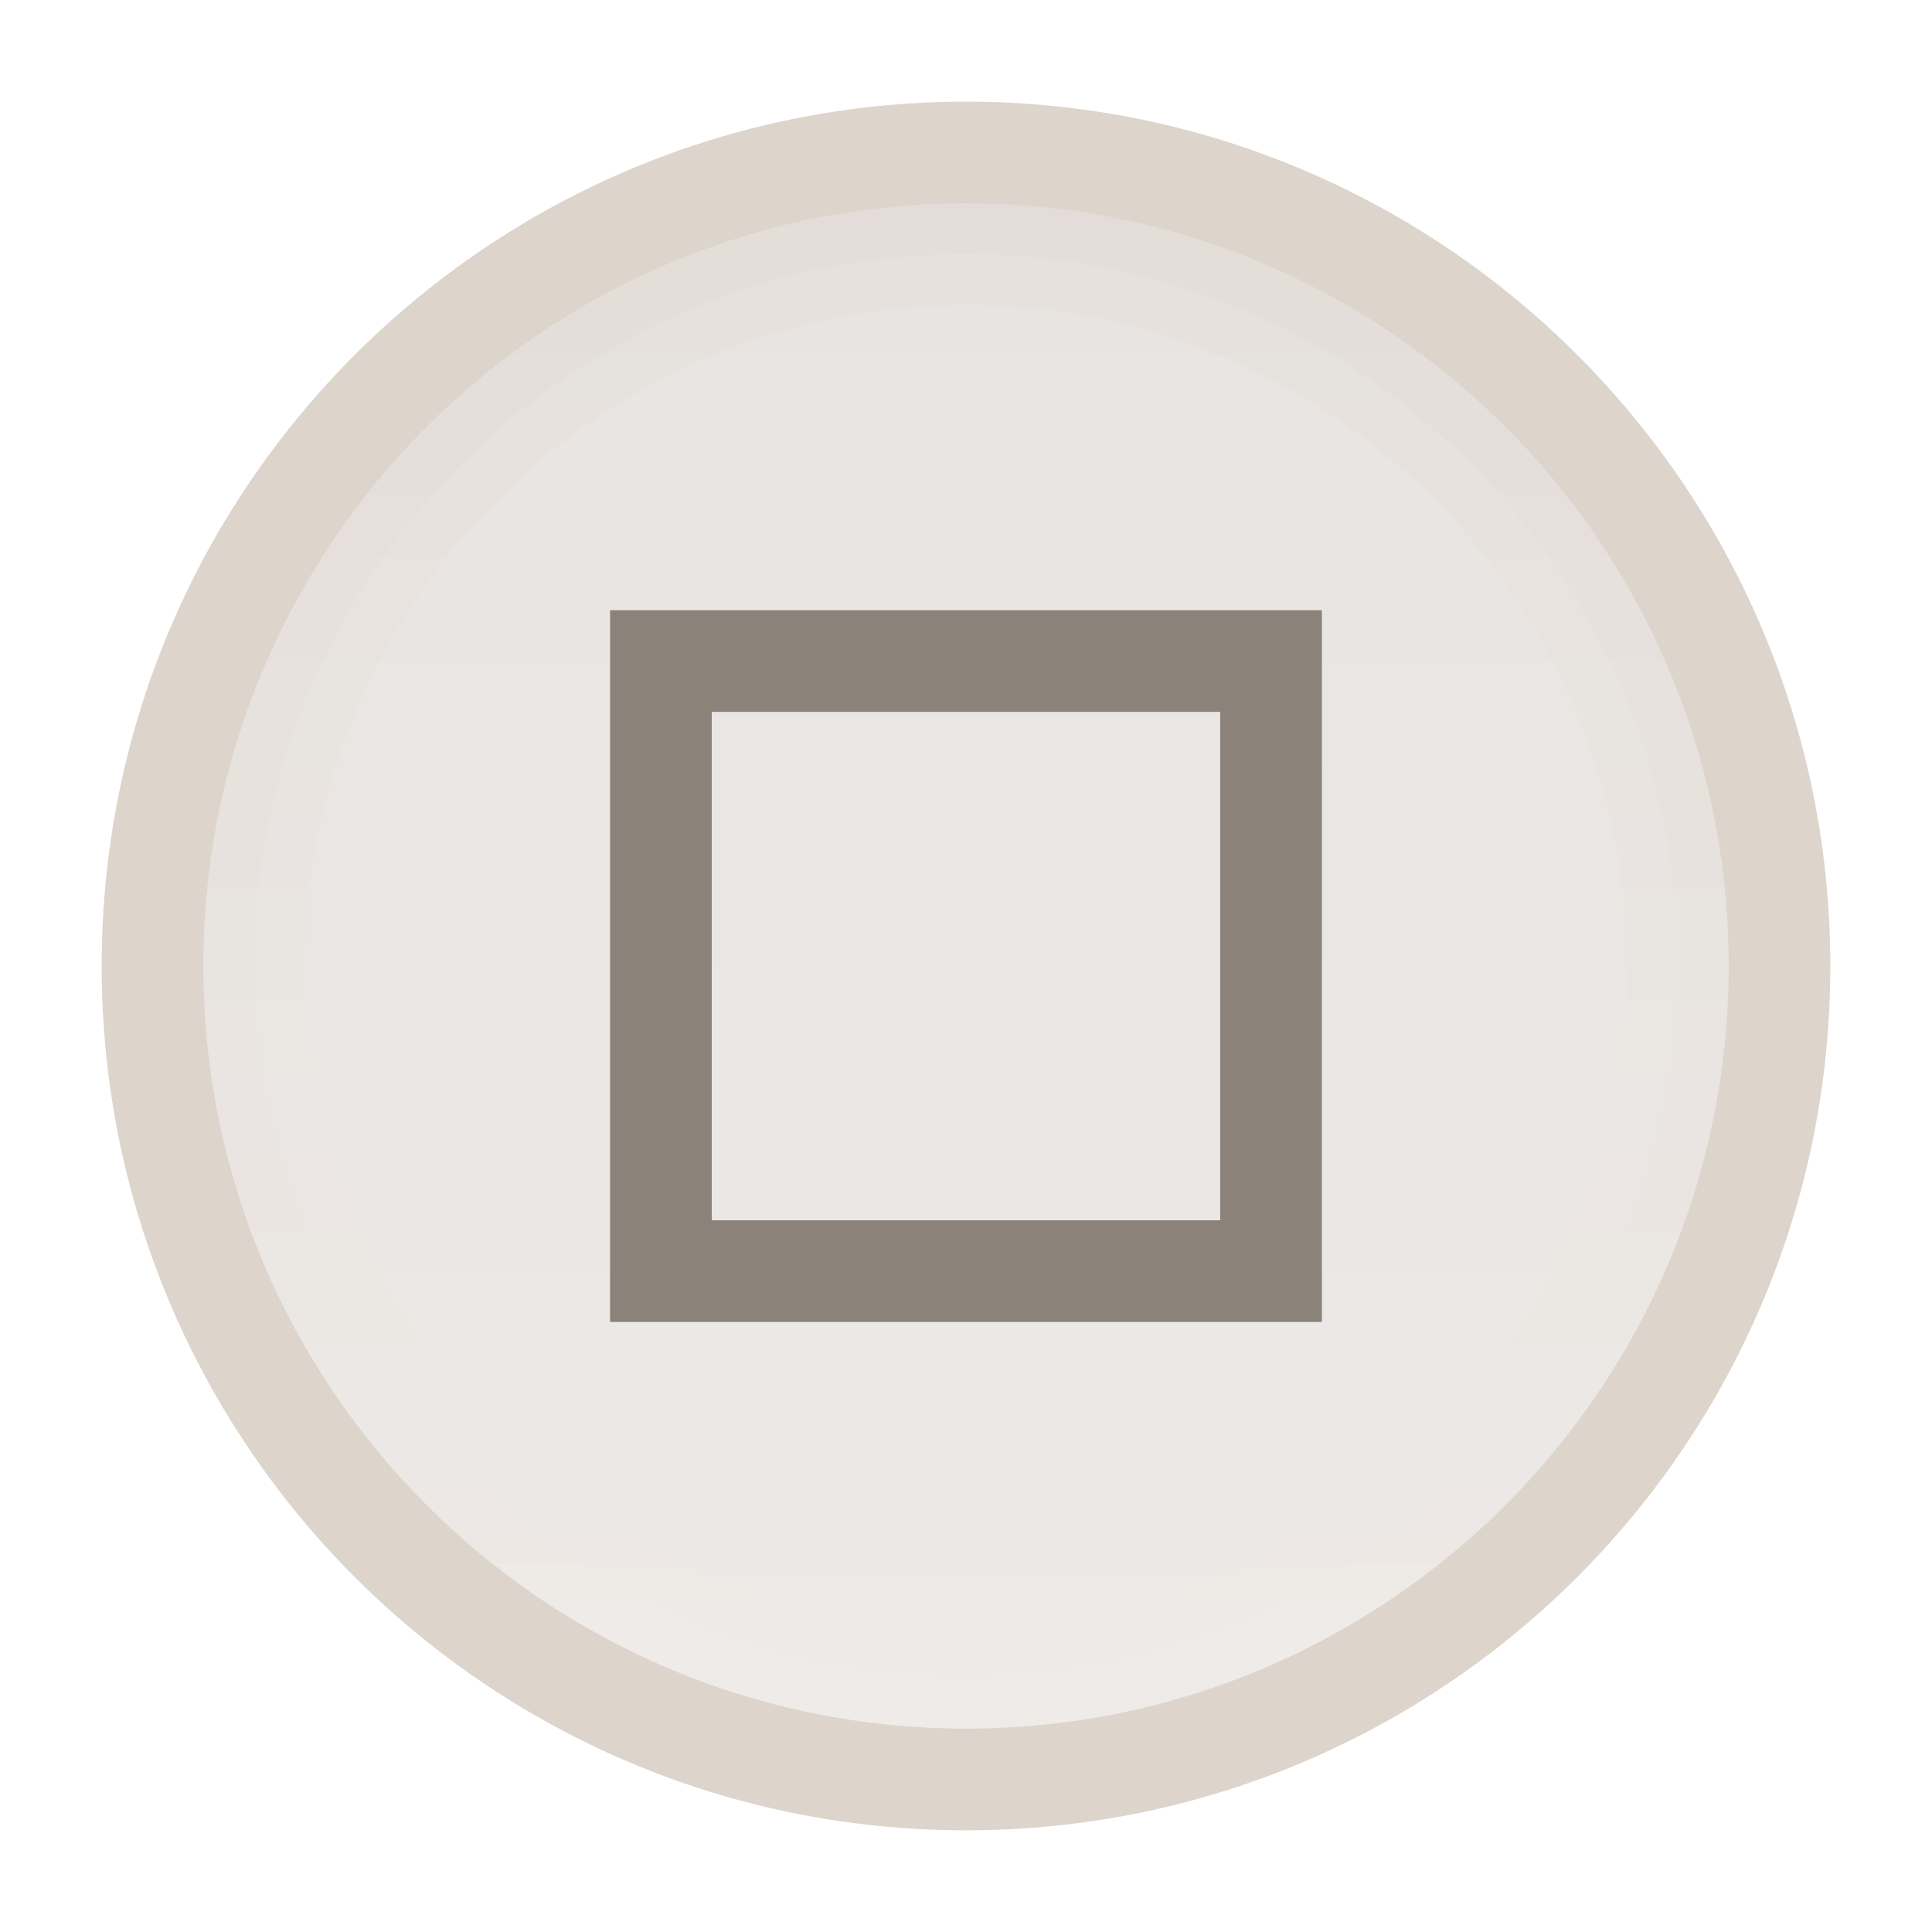
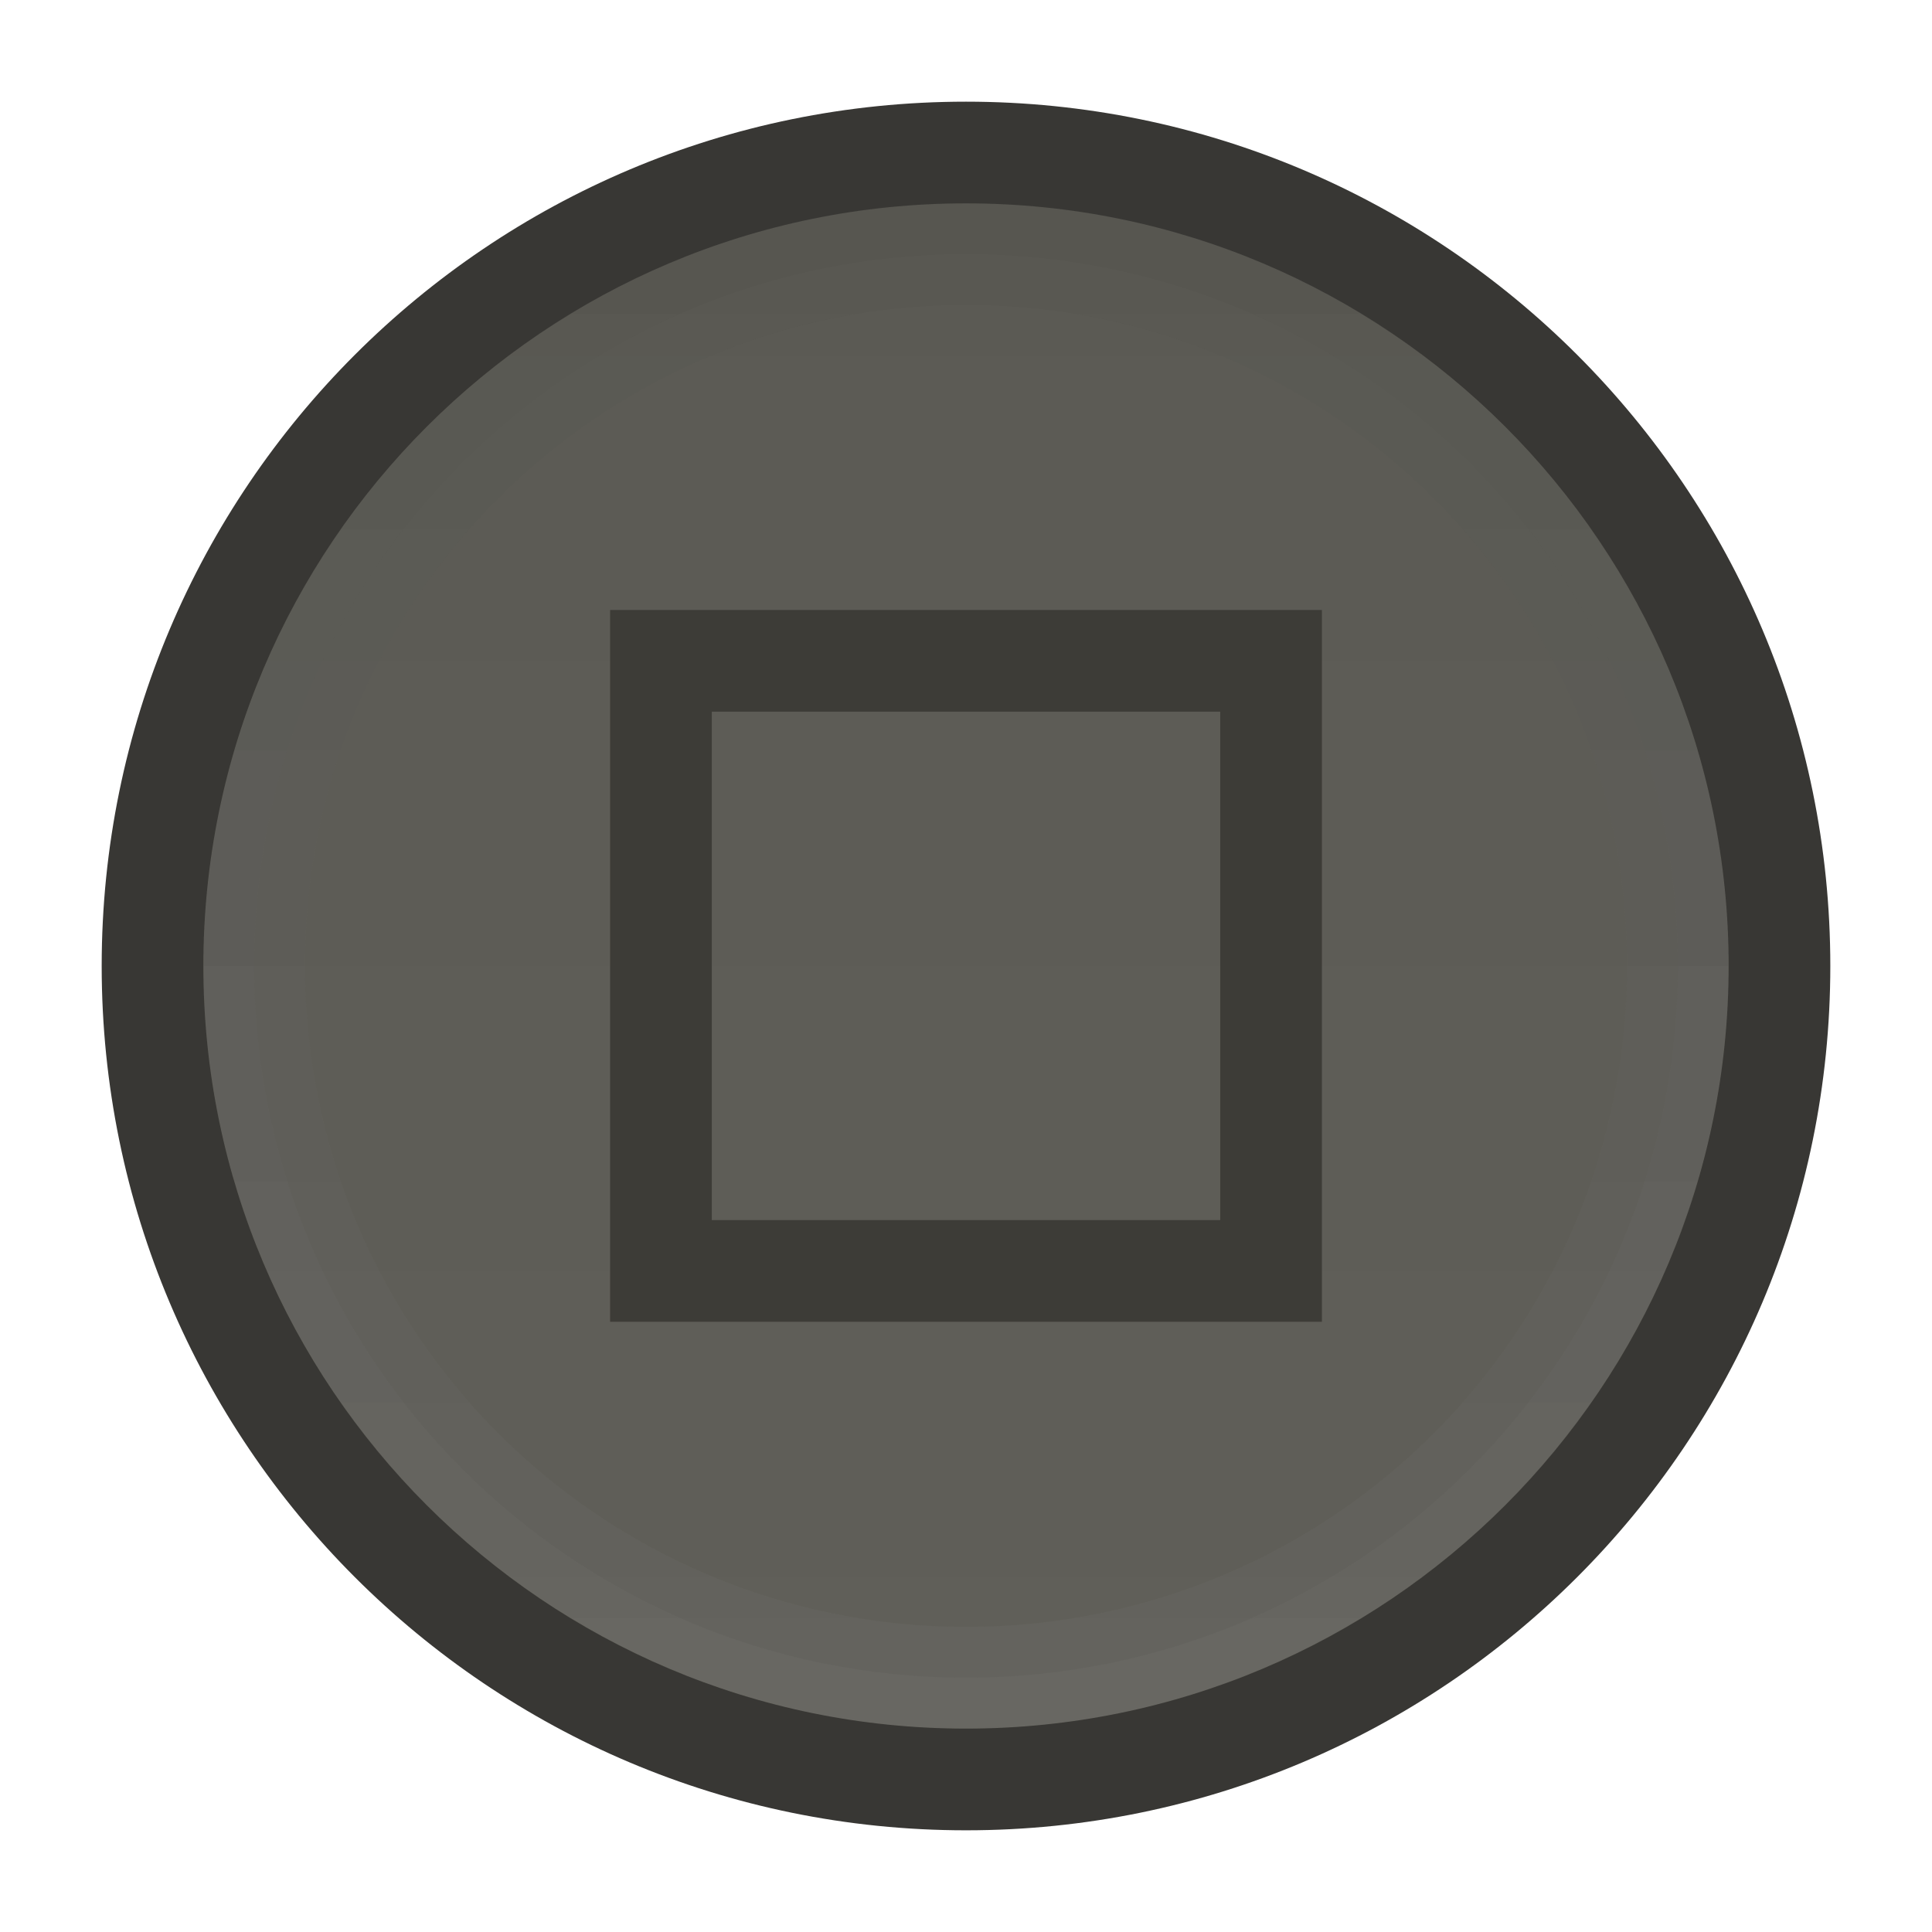
- <svg xmlns="http://www.w3.org/2000/svg" xmlns:xlink="http://www.w3.org/1999/xlink" width="19" height="19" id="svg5932" version="1.1" viewBox="0 0 19 19">
-   <defs id="defs5934">
-     <linearGradient xlink:href="#linearGradient4522" id="linearGradient4937" gradientUnits="userSpaceOnUse" gradientTransform="translate(-1072.362,-1053.362)" x1="2" y1="1062.862" x2="17" y2="1062.862" />
+ <svg xmlns="http://www.w3.org/2000/svg" xmlns:xlink="http://www.w3.org/1999/xlink" width="19" height="19" id="svg4770" version="1.1" viewBox="0 0 19 19">
+   <defs id="defs4772">
+     <linearGradient xlink:href="#linearGradient4522" id="linearGradient5900" gradientUnits="userSpaceOnUse" gradientTransform="translate(-1072.362,-1053.362)" x1="2" y1="1062.862" x2="17" y2="1062.862" />
    <linearGradient id="linearGradient4522">
-       <stop style="stop-color:#ece9e6;stop-opacity:1" offset="0" id="stop5183" />
-       <stop style="stop-color:#e8e4e1;stop-opacity:1" offset="1" id="stop5185" />
+       <stop id="stop4560" offset="0" style="stop-color:#605f59;stop-opacity:1" />
+       <stop id="stop4562" offset="1" style="stop-color:#5b5a54;stop-opacity:1" />
    </linearGradient>
-     <linearGradient xlink:href="#linearGradient4297" id="linearGradient4939" gradientUnits="userSpaceOnUse" gradientTransform="matrix(1.035712,0,0,1.035712,37.95674,-0.3392617)" x1="-1070.104" y1="9.5" x2="-1055.621" y2="9.5" />
    <linearGradient id="linearGradient4297">
      <stop style="stop-color:#ffffff;stop-opacity:1;" offset="0" id="stop4523" />
-       <stop style="stop-color:#bd9e82;stop-opacity:1" offset="1" id="stop4525" />
+       <stop style="stop-color:#000000;stop-opacity:1" offset="1" id="stop4525" />
    </linearGradient>
-     <linearGradient xlink:href="#linearGradient4297" id="linearGradient4941" gradientUnits="userSpaceOnUse" gradientTransform="translate(3.4765625e-5,0)" x1="-1070.362" y1="9" x2="-1055.362" y2="9" />
+     <linearGradient xlink:href="#linearGradient4297" id="linearGradient7493" gradientUnits="userSpaceOnUse" gradientTransform="matrix(0,-1,1,0,0,-3.4765625e-5)" x1="-1070.362" y1="9" x2="-1055.362" y2="9" />
+     <linearGradient xlink:href="#linearGradient4297" id="linearGradient7499" gradientUnits="userSpaceOnUse" gradientTransform="matrix(0,-1.035712,1.035712,0,-0.3392617,-37.95674)" x1="-1070.104" y1="9.5" x2="-1055.621" y2="9.5" />
  </defs>
-   <g id="layer1" transform="translate(-408.7143,-87.50511)">
-     <g style="display:inline" transform="translate(408.7143,-965.8571)" id="g4925">
-       <circle style="color:#000000;fill:#ddd4cb;fill-opacity:1;fill-rule:nonzero;stroke:none;stroke-width:8;marker:none;visibility:visible;display:inline;overflow:visible;enable-background:accumulate" id="circle4927" cx="9.5" cy="1062.862" r="8.5" d="m 18,1062.862 a 8.5,8.5 0 0 1 -8.5,8.5 8.5,8.5 0 0 1 -8.5,-8.5 8.5,8.5 0 0 1 8.5,-8.5 8.5,8.5 0 0 1 8.5,8.5 z" />
-       <circle r="7.5" cy="9.5" cx="-1062.862" id="circle4929" style="color:#000000;fill:url(#linearGradient4937);fill-opacity:1;fill-rule:nonzero;stroke:none;stroke-width:8;marker:none;visibility:visible;display:inline;overflow:visible;enable-background:accumulate" transform="matrix(0,-1,1,0,0,0)" d="m -1055.362,9.5 a 7.5,7.5 0 0 1 -7.5,7.5 7.5,7.5 0 0 1 -7.5,-7.5 7.5,7.5 0 0 1 7.5,-7.5 7.5,7.5 0 0 1 7.5,7.5 z" />
-       <circle r="7.25" cy="9.5" cx="-1062.862" id="circle4931" style="opacity:0.05;color:#000000;fill:none;stroke:url(#linearGradient4939);stroke-width:0.5;stroke-miterlimit:4;stroke-dasharray:none;marker:none;visibility:visible;display:inline;overflow:visible;enable-background:accumulate" transform="matrix(0,-1,1,0,0,0)" d="m -1055.612,9.5 a 7.25,7.25 0 0 1 -7.25,7.25 7.25,7.25 0 0 1 -7.25,-7.25 7.25,7.25 0 0 1 7.25,-7.25 7.25,7.25 0 0 1 7.25,7.25 z" />
-       <circle transform="matrix(0,-1,1,0,0,0)" style="opacity:0.05;color:#000000;fill:none;stroke:url(#linearGradient4941);stroke-width:1;stroke-miterlimit:4;stroke-dasharray:none;marker:none;visibility:visible;display:inline;overflow:visible;enable-background:accumulate" id="circle4933" cx="-1062.862" cy="9.5" r="7" d="m -1055.862,9.5 a 7,7 0 0 1 -7,7 7,7 0 0 1 -7,-7 7,7 0 0 1 7,-7 7,7 0 0 1 7,7 z" />
-       <rect style="color:#000000;fill:none;stroke:none;stroke-width:1;marker:none;visibility:visible;display:inline;overflow:visible;enable-background:accumulate" id="rect4935" width="19" height="19" x="-7.3563765e-06" y="1053.362" />
+   <g id="layer1" transform="translate(287.3571,-522.8622)">
+     <g style="display:inline" transform="translate(-287.3571,-530.5)" id="use4524">
+       <circle style="color:#000000;fill:#383734;fill-opacity:1;fill-rule:nonzero;stroke:none;stroke-width:8;marker:none;visibility:visible;display:inline;overflow:visible;enable-background:accumulate" id="circle5890" cx="9.5" cy="1062.862" r="8.5" d="m 18,1062.862 a 8.5,8.5 0 0 1 -8.5,8.5 8.5,8.5 0 0 1 -8.5,-8.5 8.5,8.5 0 0 1 8.5,-8.5 8.5,8.5 0 0 1 8.5,8.5 z" />
+       <circle r="7.5" cy="9.5" cx="-1062.862" id="circle5892" style="color:#000000;fill:url(#linearGradient5900);fill-opacity:1;fill-rule:nonzero;stroke:none;stroke-width:8;marker:none;visibility:visible;display:inline;overflow:visible;enable-background:accumulate" transform="matrix(0,-1,1,0,0,0)" d="m -1055.362,9.5 a 7.5,7.5 0 0 1 -7.5,7.5 7.5,7.5 0 0 1 -7.5,-7.5 7.5,7.5 0 0 1 7.5,-7.5 7.5,7.5 0 0 1 7.5,7.5 z" />
+       <path style="font-style:normal;font-variant:normal;font-weight:normal;font-stretch:normal;text-indent:0;text-align:start;text-decoration:none;line-height:normal;letter-spacing:normal;word-spacing:normal;text-transform:none;direction:ltr;block-progression:tb;writing-mode:lr-tb;text-anchor:start;baseline-shift:baseline;opacity:0.03;color:#000000;color-interpolation:sRGB;color-interpolation-filters:linearRGB;fill:url(#linearGradient7493);fill-opacity:1;stroke:none;stroke-width:1;marker:none;visibility:visible;display:inline;overflow:visible;isolation:auto;mix-blend-mode:normal;enable-background:accumulate;clip-rule:nonzero;color-rendering:auto;image-rendering:auto;shape-rendering:auto;text-rendering:auto;font-family:sans-serif;-inkscape-font-specification:sans-serif" d="m 2,1062.861 c 0,4.136 3.364,7.5 7.5,7.5 4.136,0 7.5,-3.364 7.5,-7.5 0,-4.136 -3.364,-7.5 -7.5,-7.5 -4.136,0 -7.5,3.364 -7.5,7.5 z m 1,0 c 0,-3.596 2.904,-6.5 6.5,-6.5 3.596,0 6.5,2.904 6.5,6.5 0,3.596 -2.904,6.5 -6.5,6.5 -3.596,0 -6.5,-2.904 -6.5,-6.5 z" id="circle5894" />
+       <path style="font-style:normal;font-variant:normal;font-weight:normal;font-stretch:normal;text-indent:0;text-align:start;text-decoration:none;line-height:normal;letter-spacing:normal;word-spacing:normal;text-transform:none;direction:ltr;block-progression:tb;writing-mode:lr-tb;text-anchor:start;baseline-shift:baseline;opacity:0.03;color:#000000;color-interpolation:sRGB;color-interpolation-filters:linearRGB;fill:url(#linearGradient7499);fill-opacity:1;stroke:none;stroke-width:0.5;marker:none;visibility:visible;display:inline;overflow:visible;isolation:auto;mix-blend-mode:normal;enable-background:accumulate;clip-rule:nonzero;color-rendering:auto;image-rendering:auto;shape-rendering:auto;text-rendering:auto;font-family:sans-serif;-inkscape-font-specification:sans-serif" d="m 2,1062.861 c 0,4.139 3.361,7.5 7.5,7.5 4.139,0 7.5,-3.361 7.5,-7.5 0,-4.139 -3.361,-7.5 -7.5,-7.5 -4.139,0 -7.5,3.361 -7.5,7.5 z m 0.5,0 c 0,-3.869 3.131,-7 7,-7 3.869,0 7,3.131 7,7 0,3.869 -3.131,7 -7,7 -3.869,0 -7,-3.131 -7,-7 z" id="circle5896" />
+       <rect style="color:#000000;fill:none;stroke:none;stroke-width:1;marker:none;visibility:visible;display:inline;overflow:visible;enable-background:accumulate" id="rect5898" width="19" height="19" x="-7.3563765e-06" y="1053.362" />
    </g>
-     <path style="font-style:normal;font-variant:normal;font-weight:normal;font-stretch:normal;text-indent:0;text-align:start;text-decoration:none;line-height:normal;letter-spacing:normal;word-spacing:normal;text-transform:none;direction:ltr;block-progression:tb;writing-mode:lr-tb;text-anchor:start;baseline-shift:baseline;color:#000000;color-interpolation:sRGB;color-interpolation-filters:linearRGB;fill:#8b8379;fill-opacity:1;stroke:none;stroke-width:1;marker:none;visibility:visible;display:inline;overflow:visible;isolation:auto;mix-blend-mode:normal;enable-background:accumulate;clip-rule:nonzero;color-rendering:auto;image-rendering:auto;shape-rendering:auto;text-rendering:auto;font-family:sans-serif;-inkscape-font-specification:sans-serif" d="m 414.714,93.506 0,0.5 0,6.5 7,0 0,-7 -7,0 z m 1,1 5,0 0,5 -5,0 0,-5 z" id="rect4530" />
+     <path style="font-style:normal;font-variant:normal;font-weight:normal;font-stretch:normal;text-indent:0;text-align:start;text-decoration:none;line-height:normal;letter-spacing:normal;word-spacing:normal;text-transform:none;direction:ltr;block-progression:tb;writing-mode:lr-tb;text-anchor:start;baseline-shift:baseline;color:#000000;color-interpolation:sRGB;color-interpolation-filters:linearRGB;fill:#3d3c37;fill-opacity:1;stroke:none;stroke-width:1;marker:none;visibility:visible;display:inline;overflow:visible;isolation:auto;mix-blend-mode:normal;enable-background:accumulate;clip-rule:nonzero;color-rendering:auto;image-rendering:auto;shape-rendering:auto;text-rendering:auto;font-family:sans-serif;-inkscape-font-specification:sans-serif" d="m -281.357,528.861 0,0.5 0,6.5 7,0 0,-7 -7,0 z m 1,1 5,0 0,5 -5,0 0,-5 z" id="rect4530" />
  </g>
</svg>
